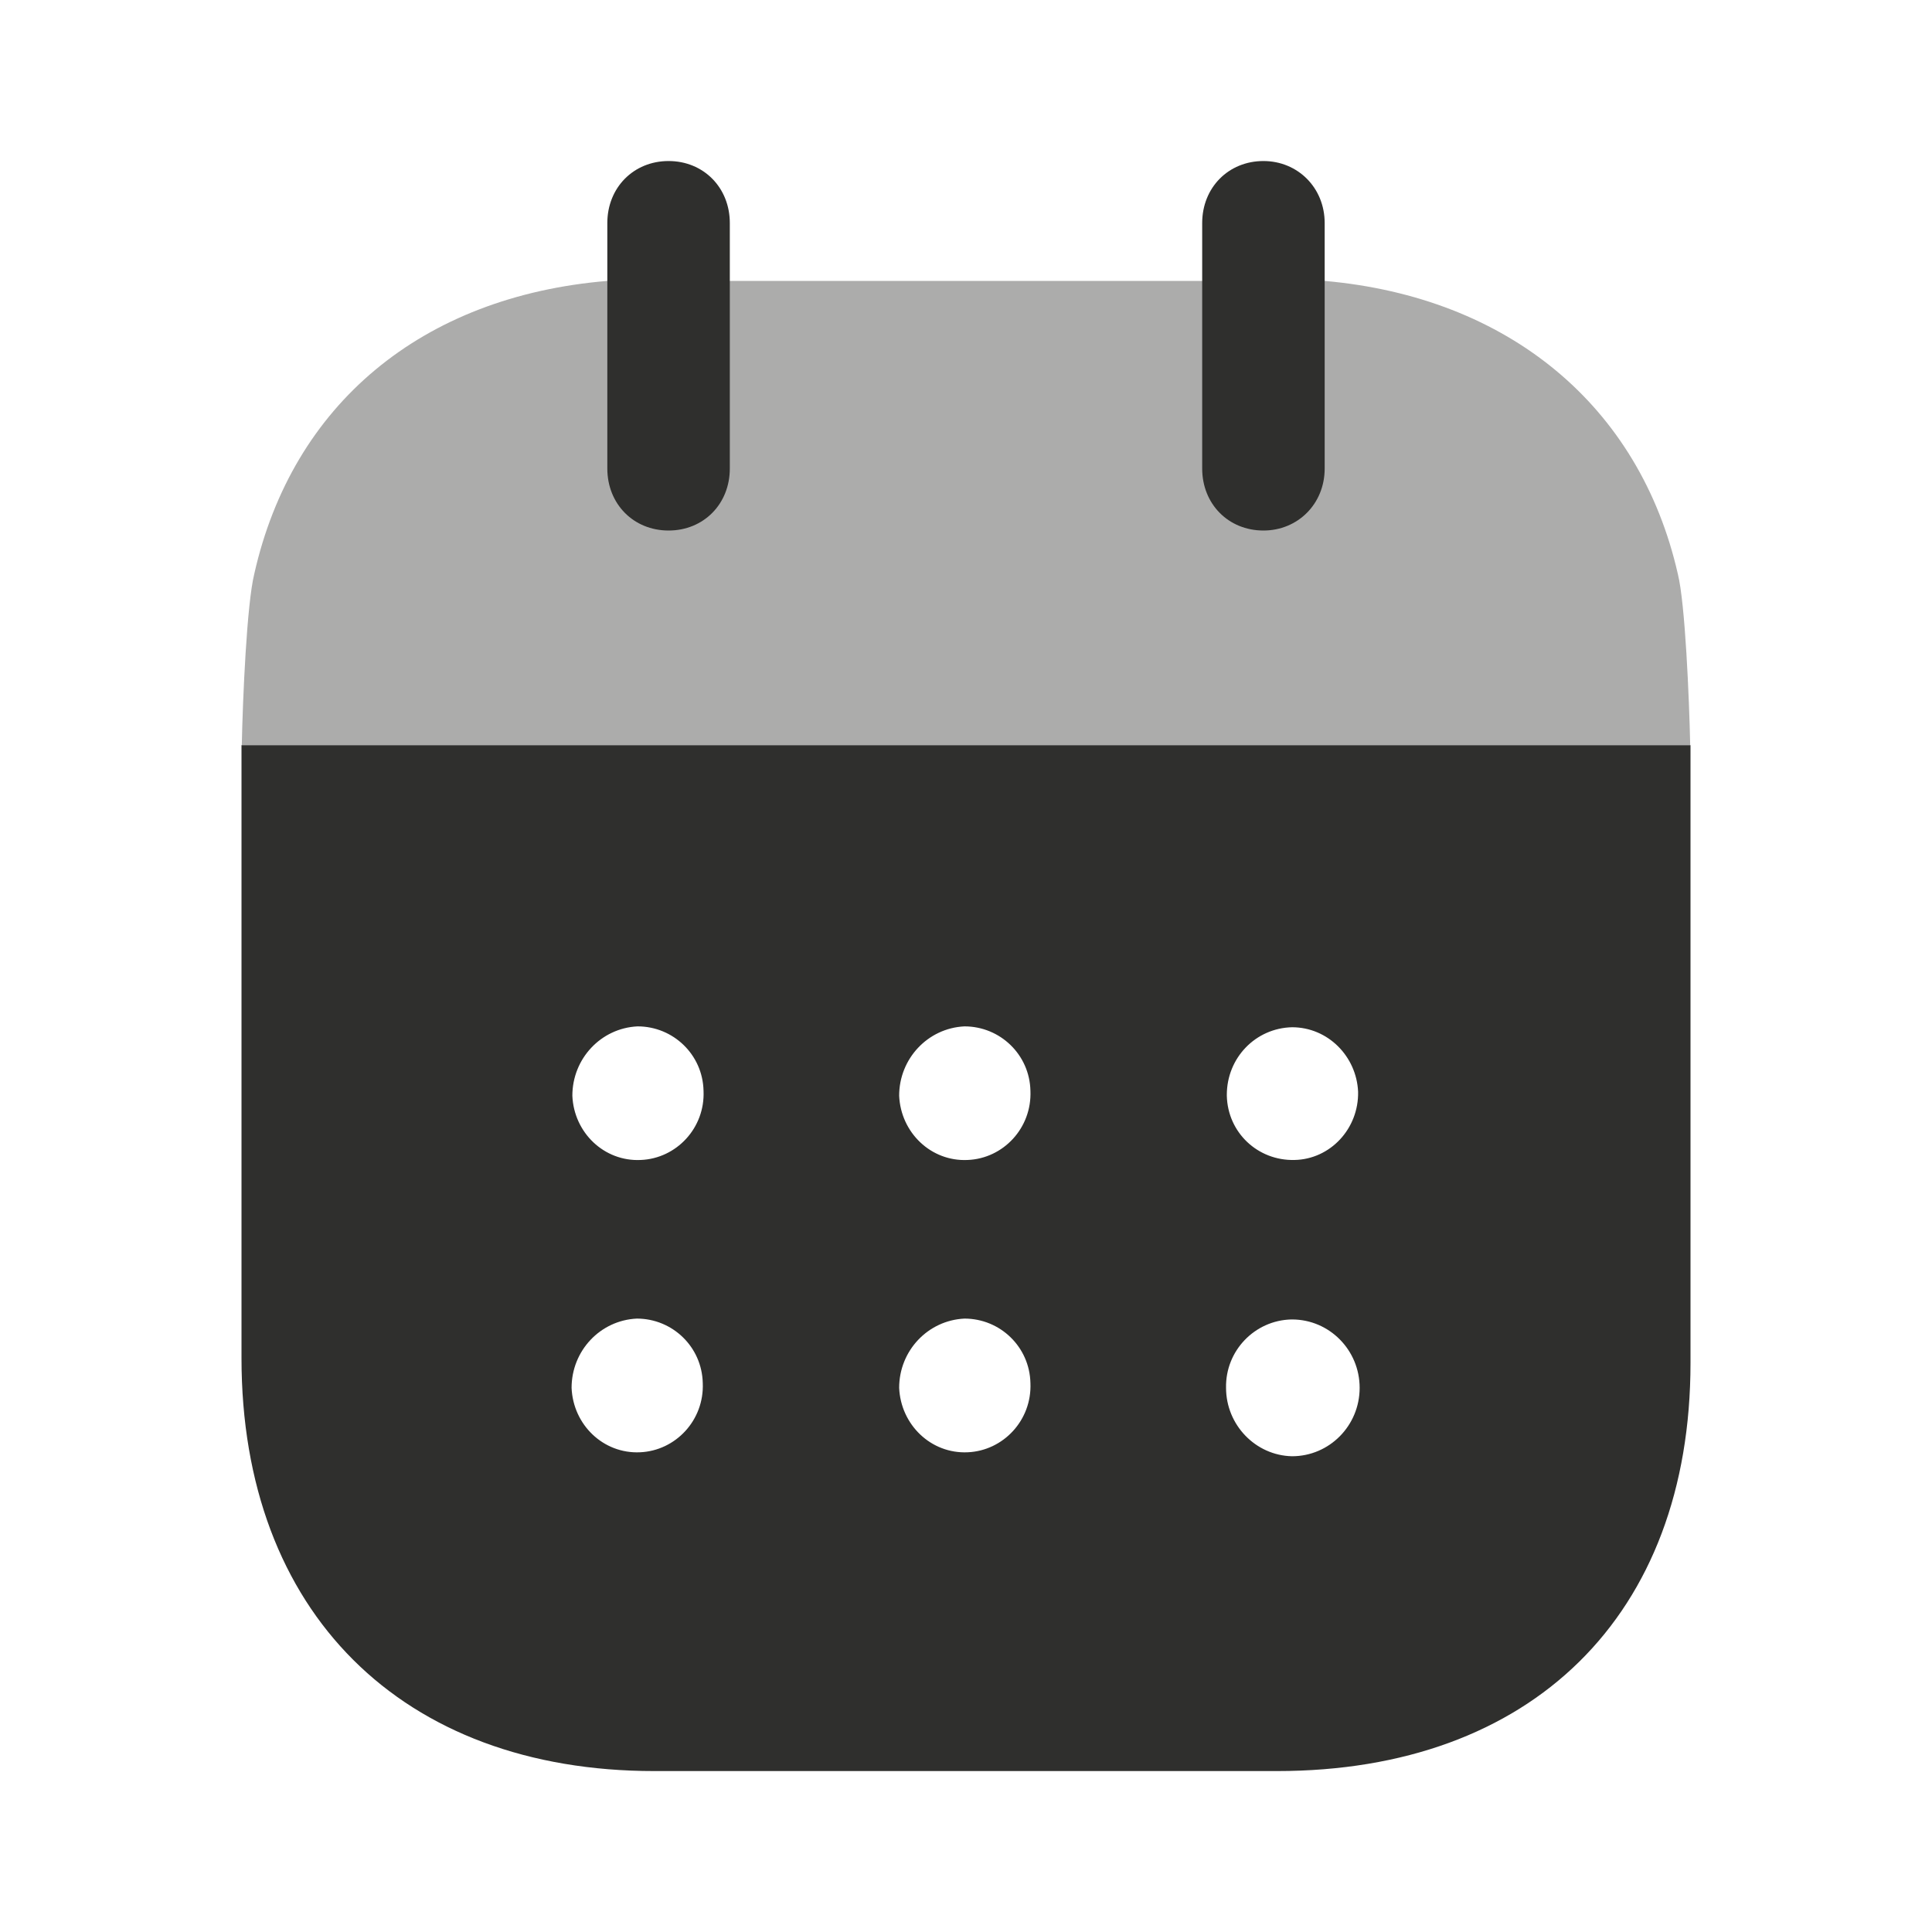
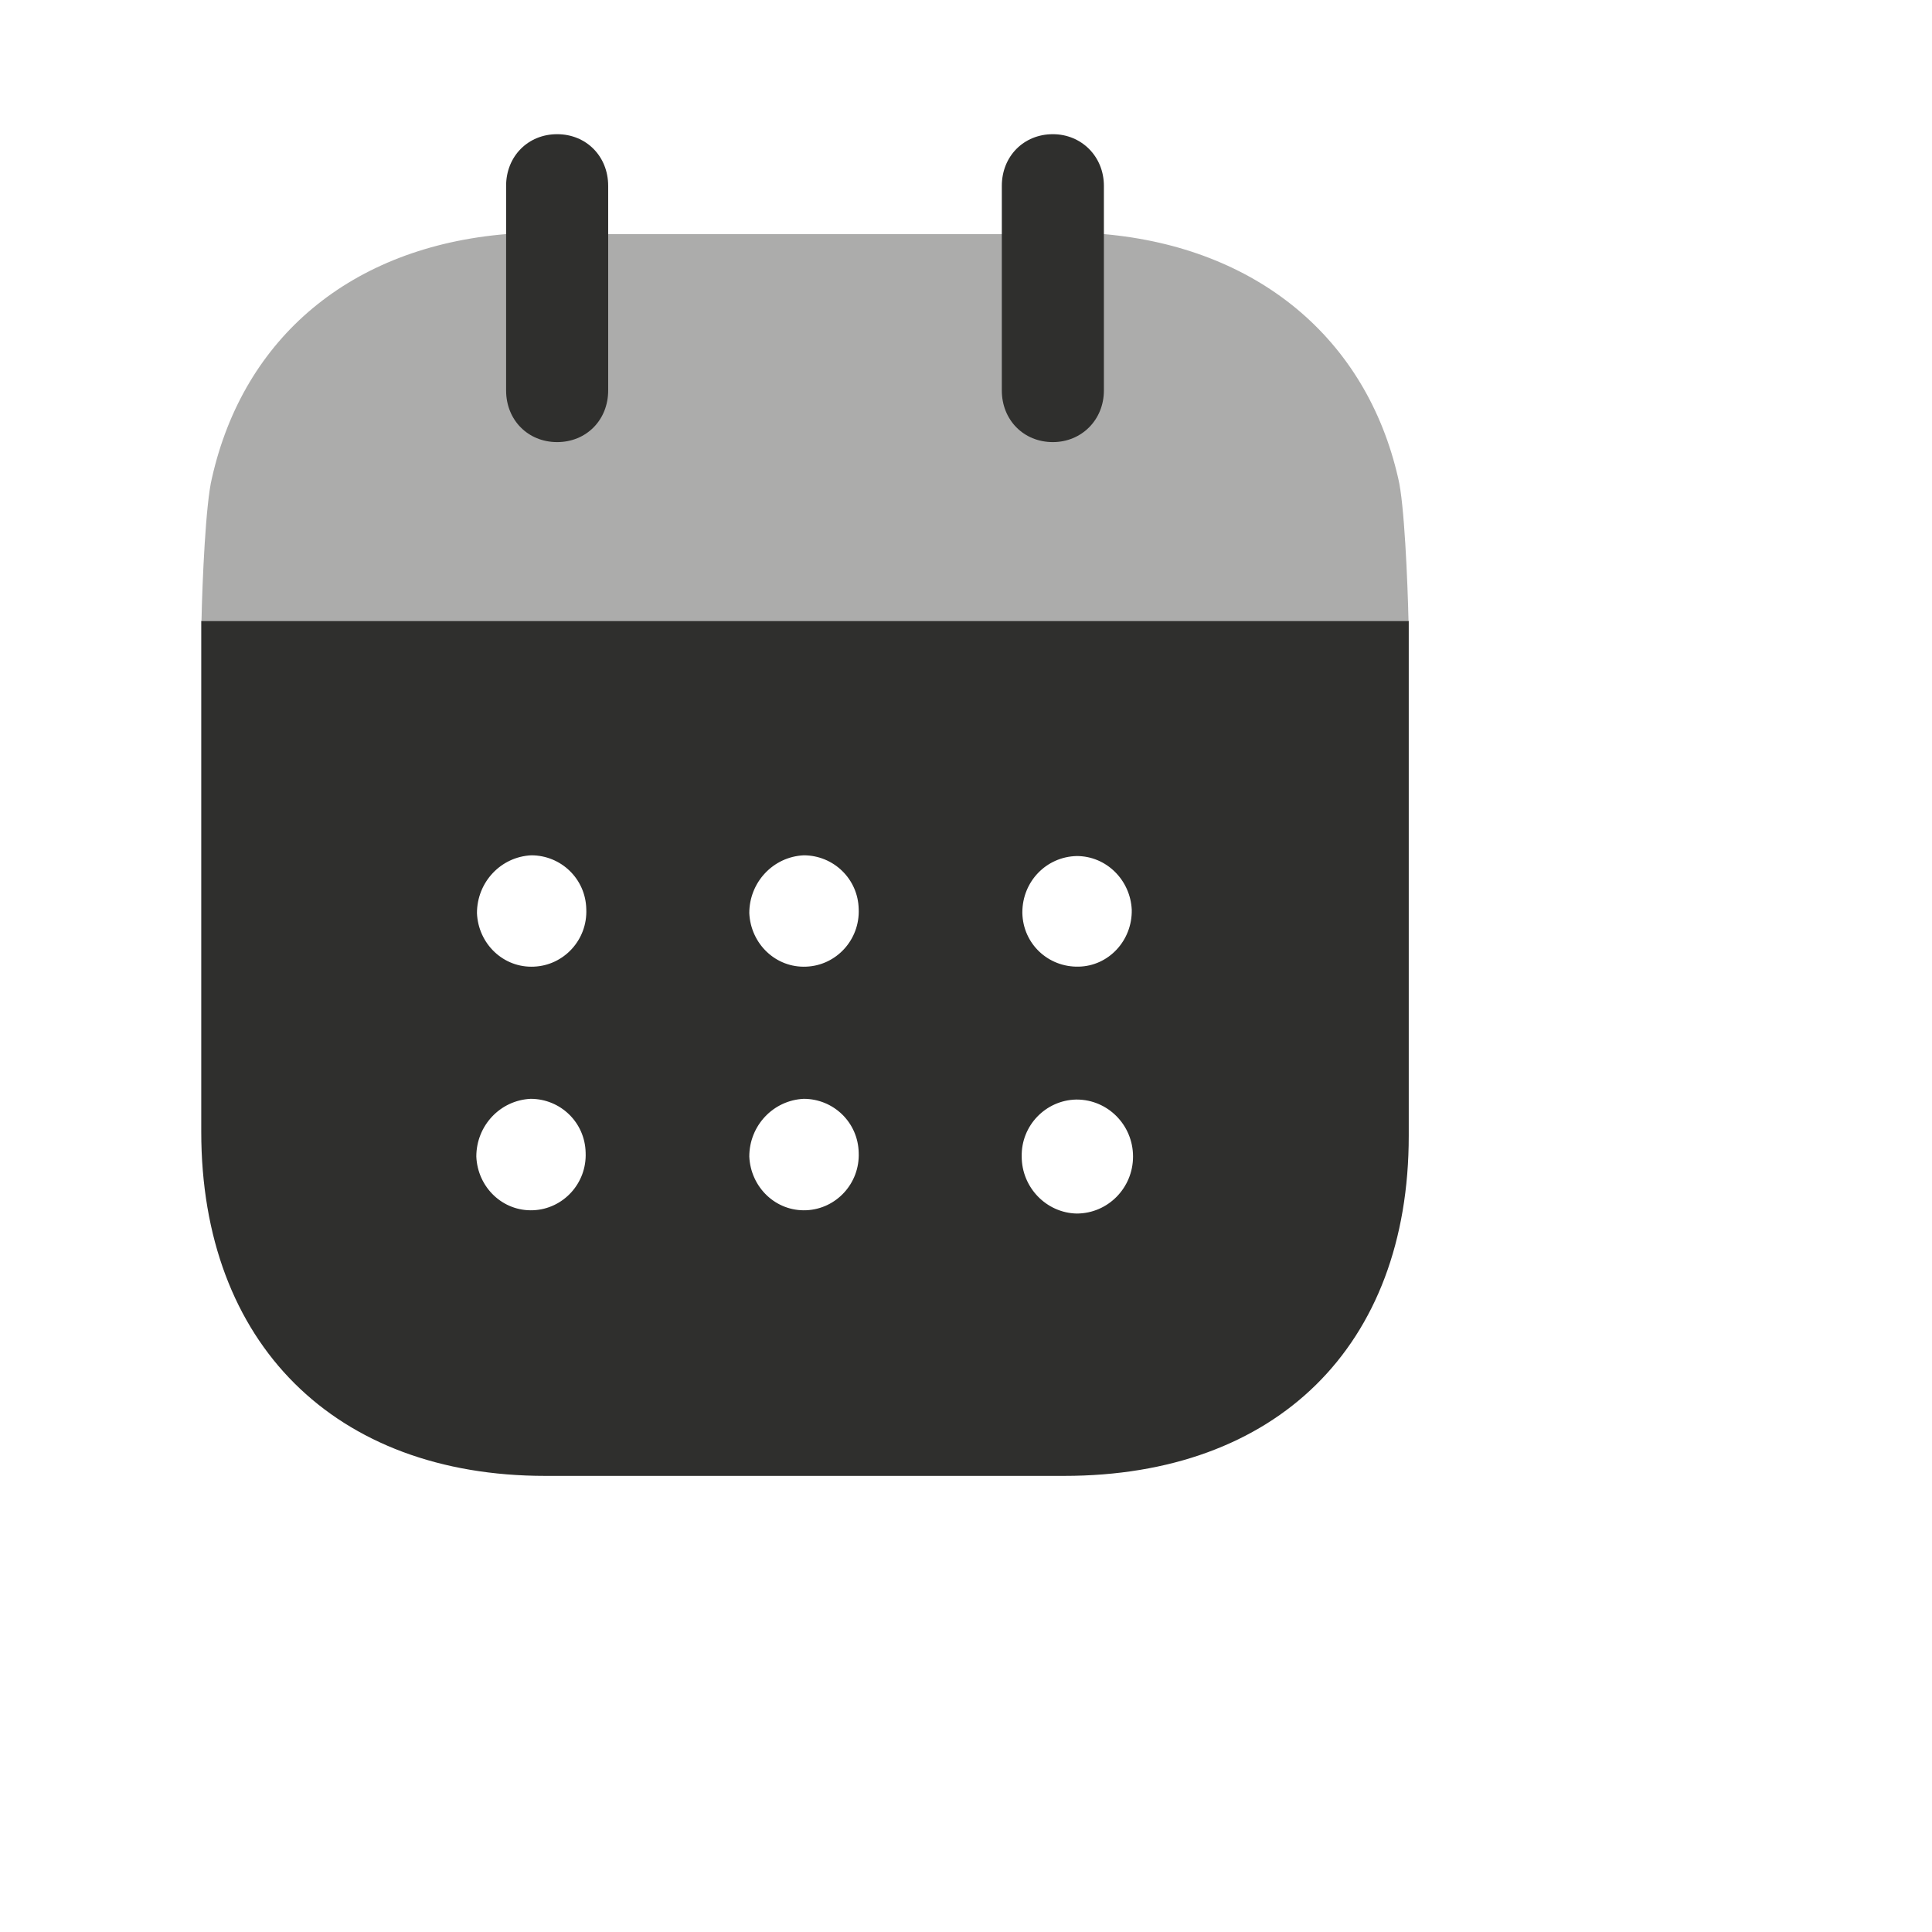
- <svg xmlns="http://www.w3.org/2000/svg" width="20" height="20" viewBox="0 0 20 20" fill="none">
+ <svg xmlns="http://www.w3.org/2000/svg" width="24" height="24" viewBox="0 0 24 24" fill="none">
  <path fill-rule="evenodd" clip-rule="evenodd" d="M2.5 14.059V7.714H17.5V14.109C17.5 16.725 15.854 18.334 13.219 18.334H6.773C4.163 18.334 2.5 16.692 2.5 14.059ZM6.633 12.008C6.254 12.026 5.941 11.725 5.925 11.343C5.925 10.959 6.221 10.643 6.6 10.625C6.97 10.625 7.275 10.918 7.283 11.292C7.3 11.676 7.003 11.993 6.633 12.008ZM10.017 12.008C9.638 12.026 9.325 11.725 9.308 11.343C9.308 10.959 9.605 10.643 9.984 10.625C10.354 10.625 10.659 10.918 10.667 11.292C10.683 11.676 10.387 11.993 10.017 12.008ZM13.375 15.075C12.997 15.067 12.692 14.75 12.692 14.367C12.684 13.983 12.989 13.668 13.367 13.659H13.375C13.762 13.659 14.075 13.976 14.075 14.367C14.075 14.758 13.762 15.075 13.375 15.075ZM9.308 14.367C9.325 14.75 9.638 15.051 10.017 15.034C10.387 15.018 10.683 14.701 10.667 14.318C10.659 13.943 10.354 13.65 9.984 13.65C9.605 13.668 9.308 13.983 9.308 14.367ZM5.917 14.367C5.933 14.75 6.246 15.051 6.625 15.034C6.995 15.018 7.291 14.701 7.275 14.318C7.267 13.943 6.962 13.65 6.592 13.65C6.213 13.668 5.917 13.983 5.917 14.367ZM12.7 11.334C12.7 10.951 12.997 10.643 13.375 10.634C13.746 10.634 14.042 10.934 14.059 11.301C14.067 11.684 13.771 12.001 13.4 12.008C13.021 12.017 12.709 11.725 12.7 11.343V11.334Z" fill="#2f2f2d" />
  <path opacity="0.4" d="M2.503 7.714C2.513 7.225 2.555 6.254 2.632 5.942C3.027 4.184 4.369 3.068 6.287 2.908H13.713C15.615 3.076 16.973 4.2 17.369 5.942C17.445 6.246 17.486 7.224 17.497 7.714H2.503Z" fill="#2f2f2d" />
  <path d="M6.921 5.492C7.283 5.492 7.555 5.218 7.555 4.85V2.309C7.555 1.942 7.283 1.667 6.921 1.667C6.559 1.667 6.287 1.942 6.287 2.309V4.85C6.287 5.218 6.559 5.492 6.921 5.492Z" fill="#2f2f2d" />
  <path d="M13.079 5.492C13.433 5.492 13.713 5.218 13.713 4.85V2.309C13.713 1.942 13.433 1.667 13.079 1.667C12.717 1.667 12.445 1.942 12.445 2.309V4.85C12.445 5.218 12.717 5.492 13.079 5.492Z" fill="#2f2f2d" />
</svg>
